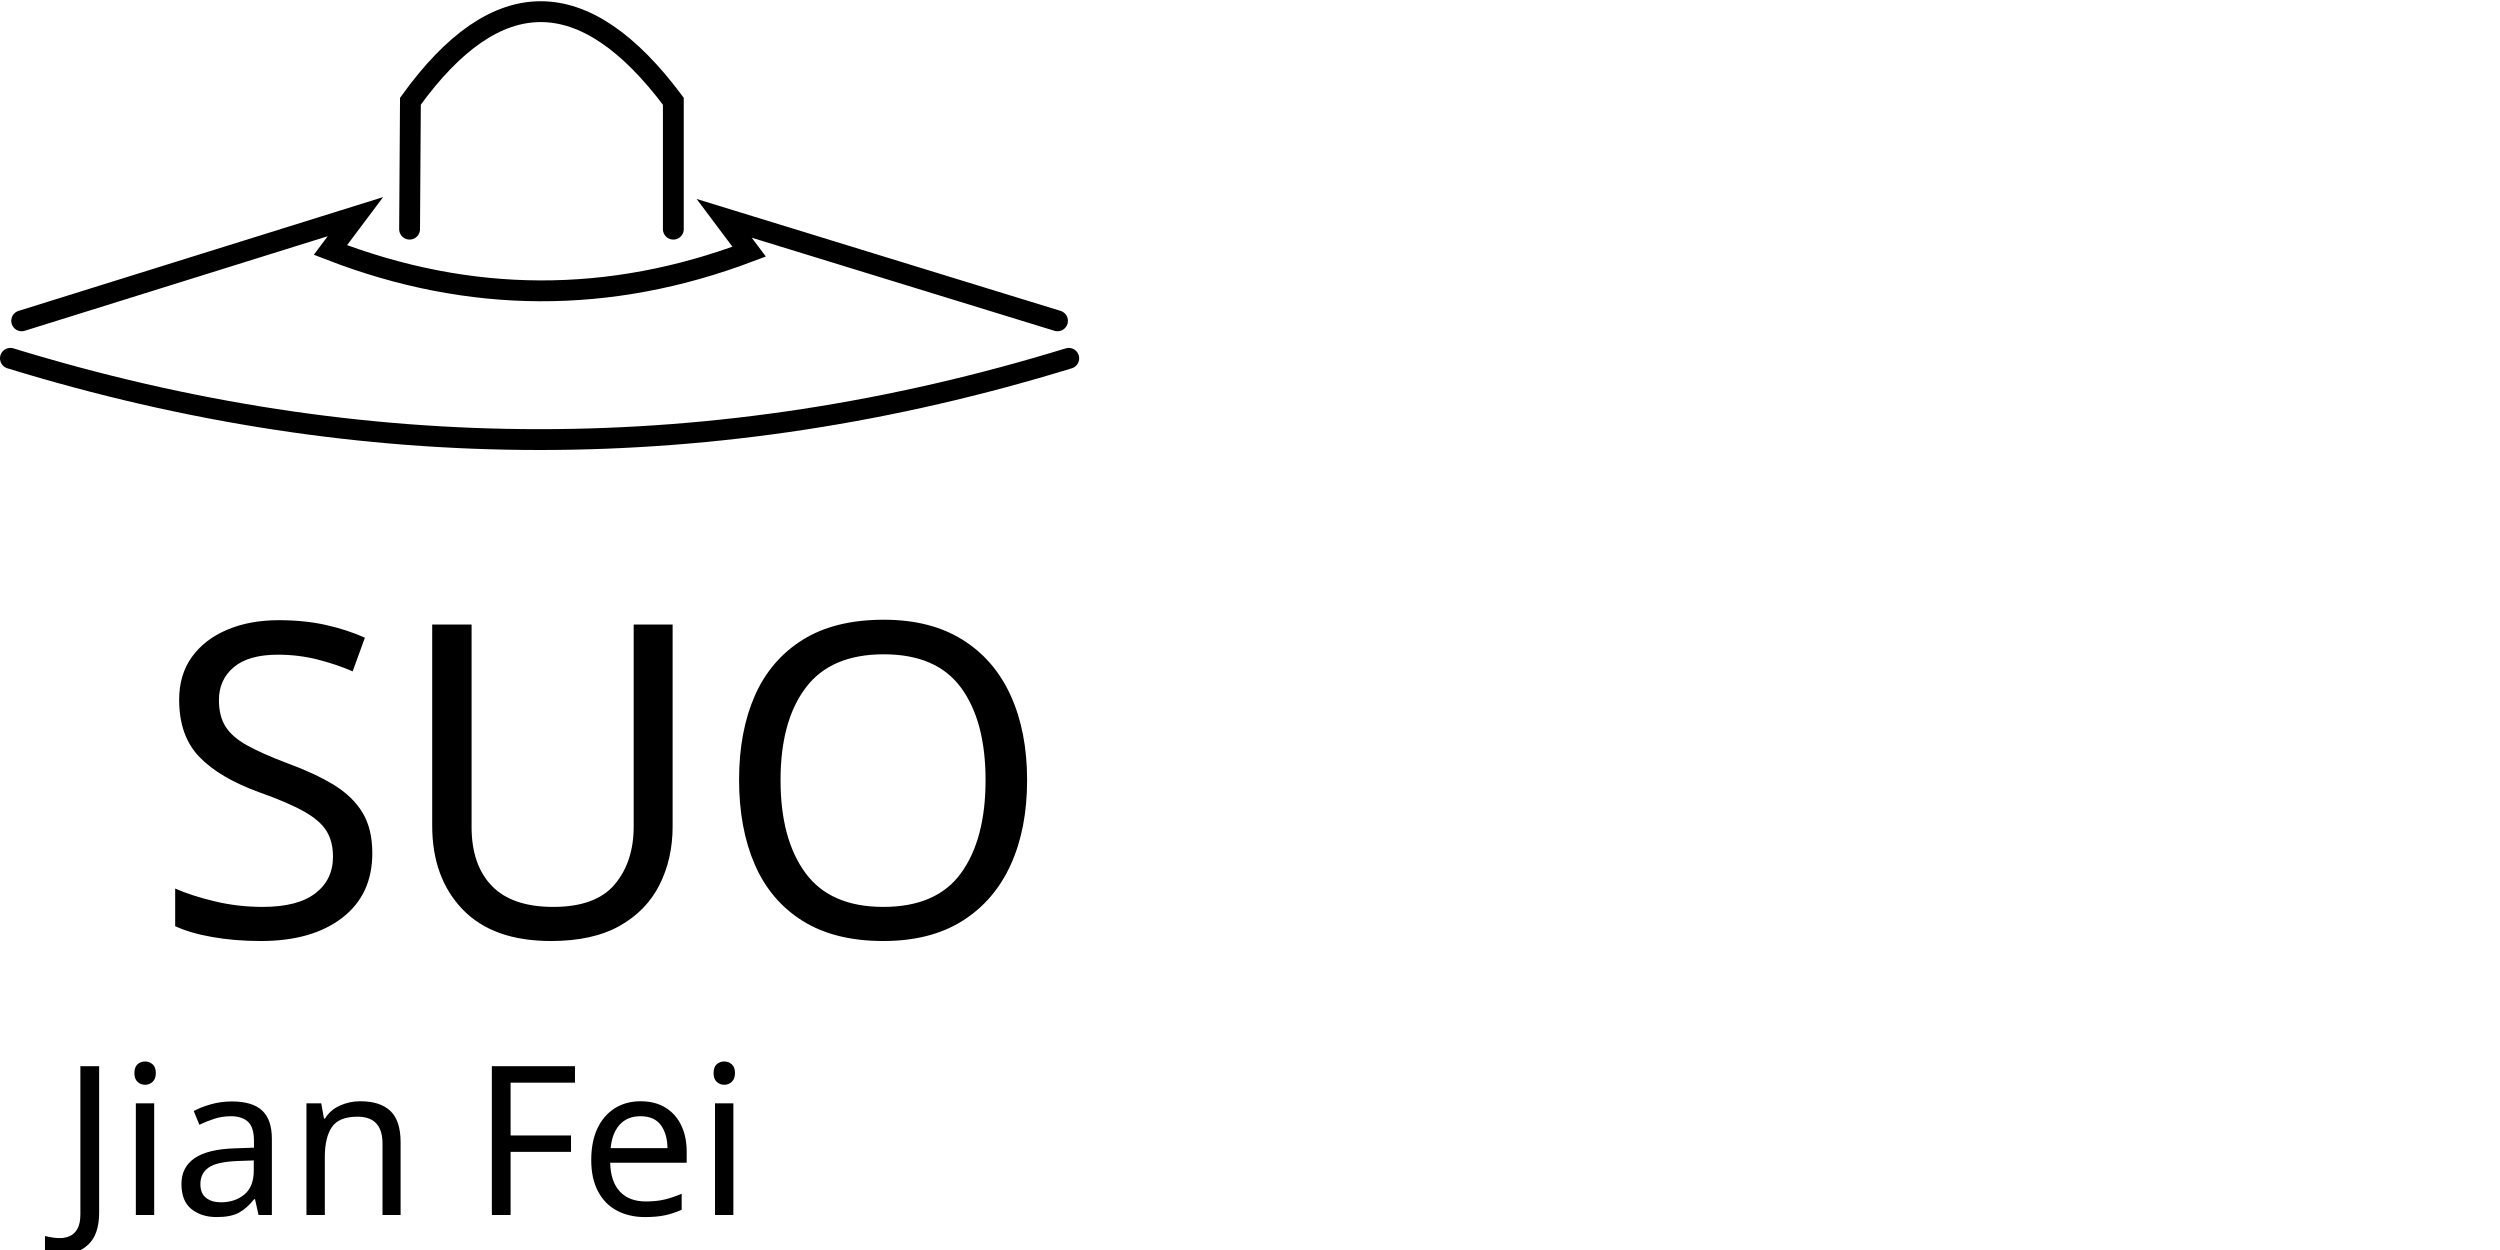
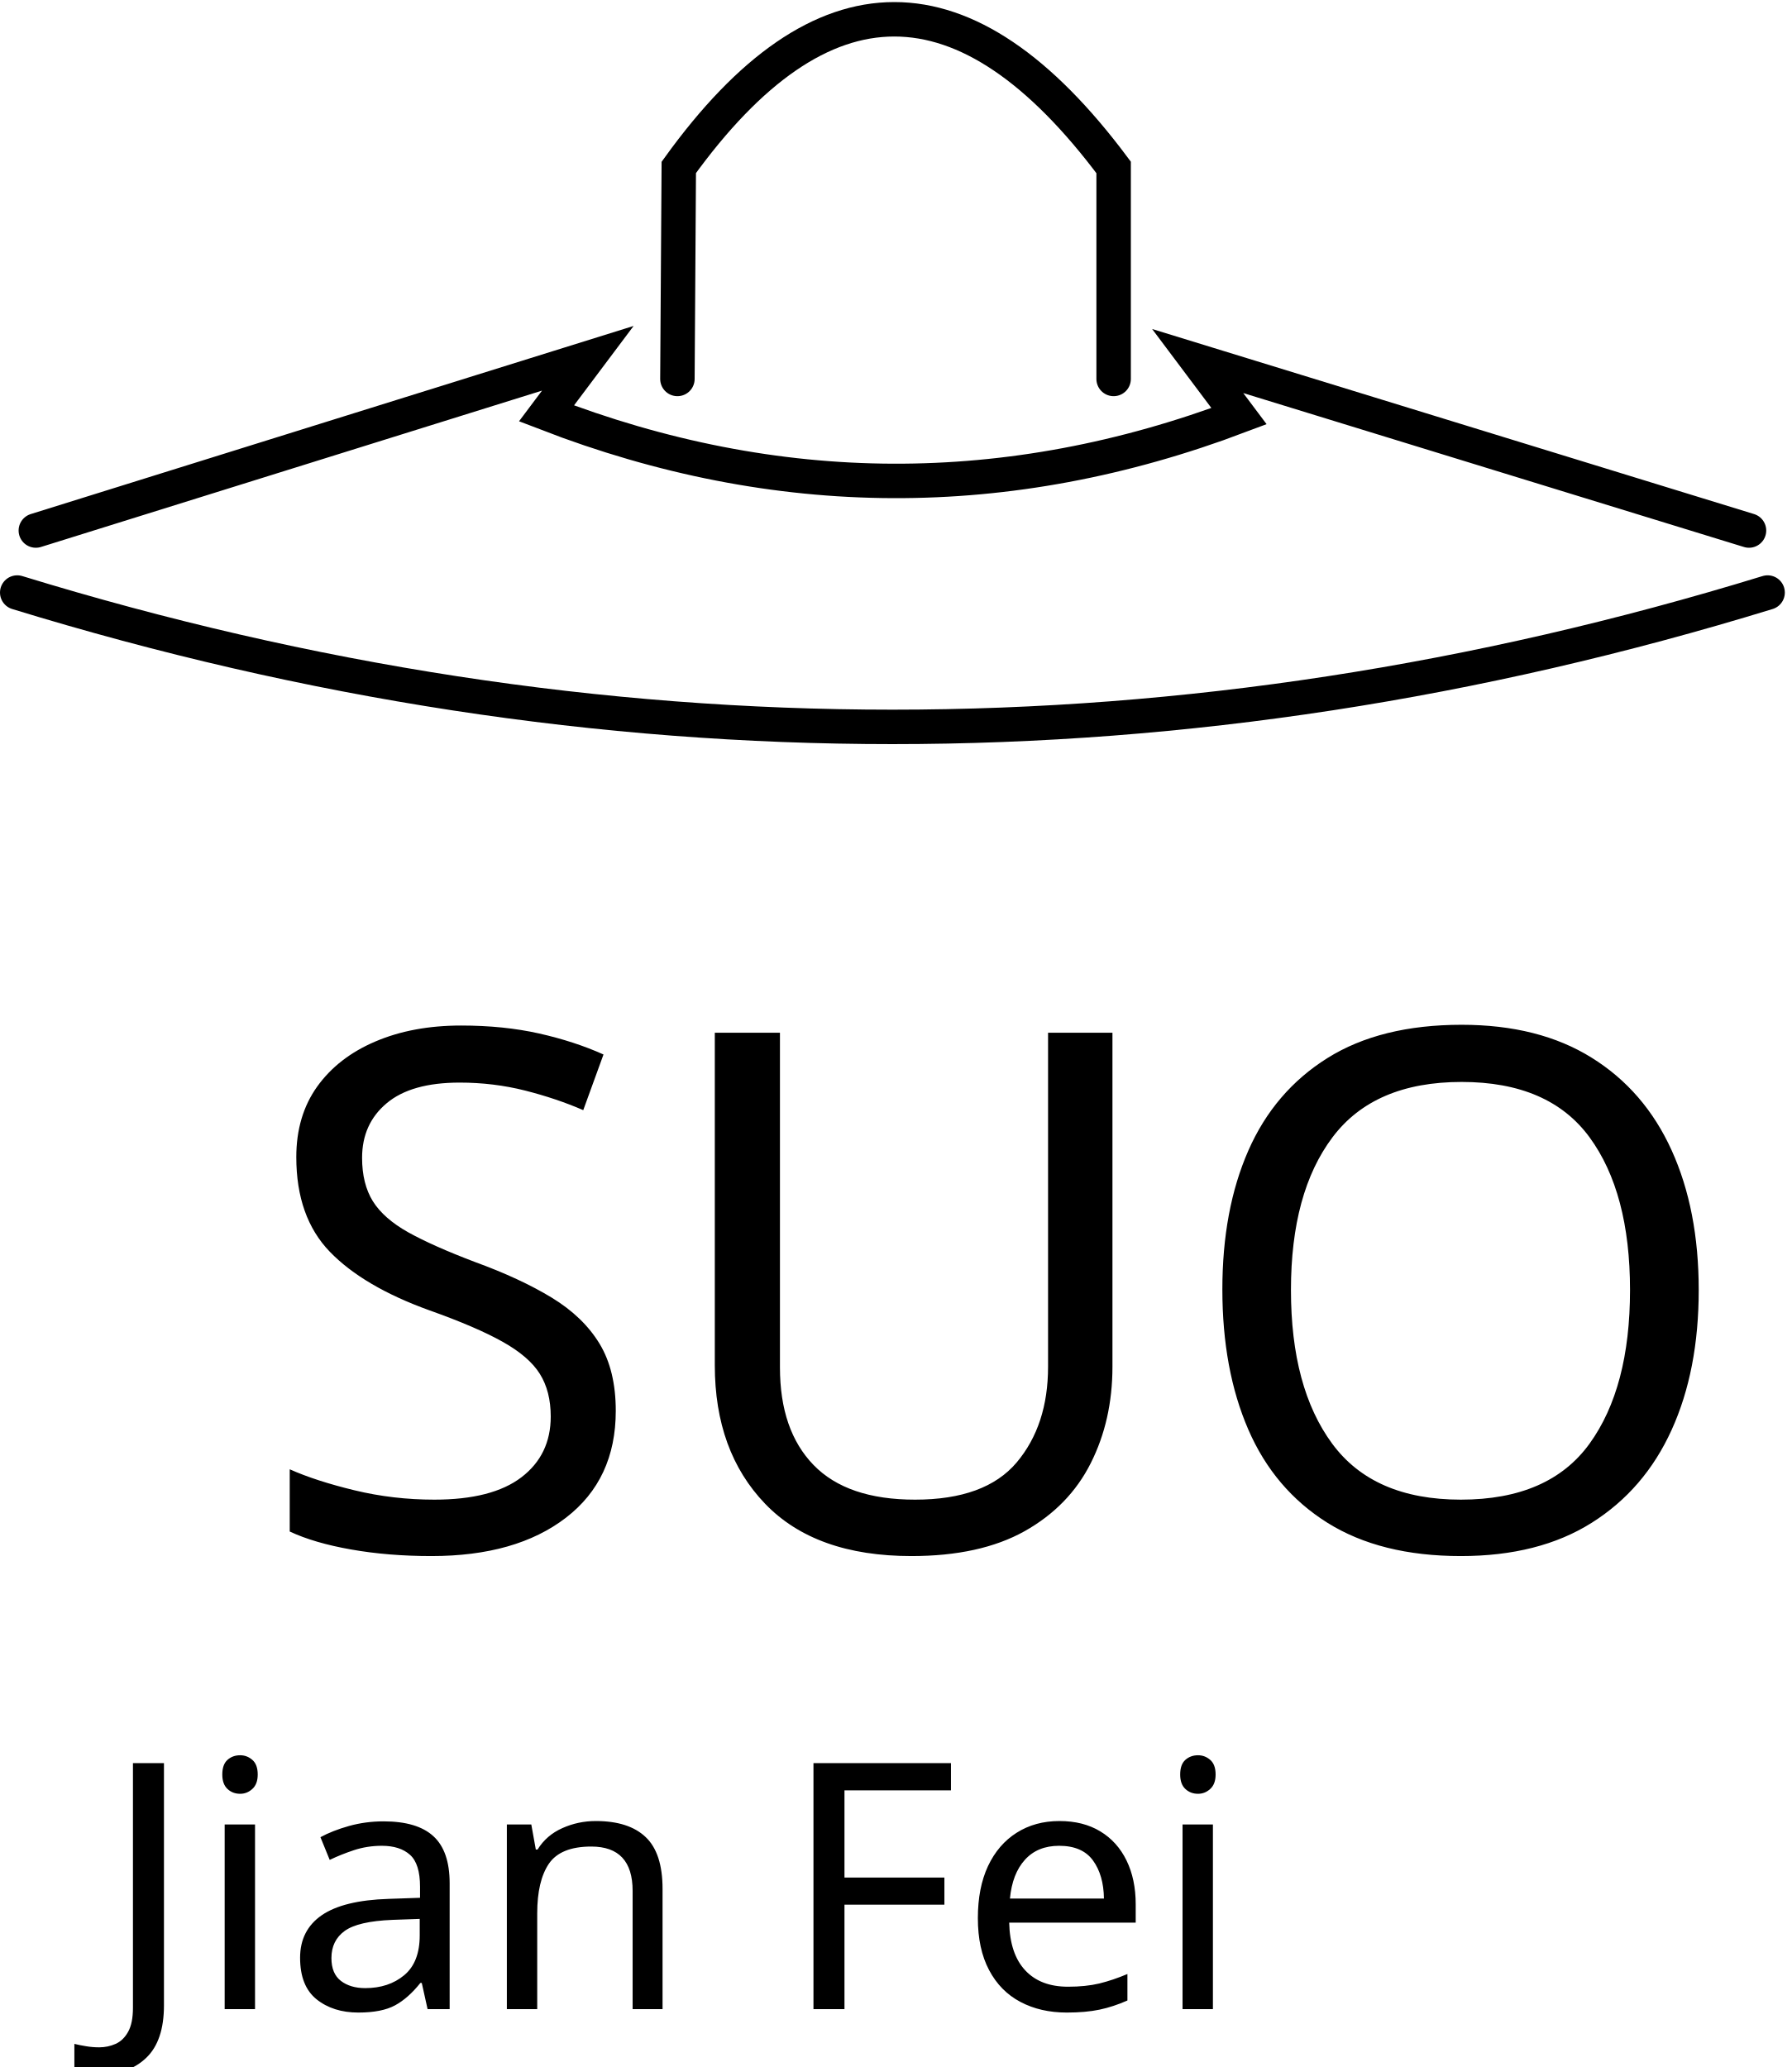
- <svg xmlns="http://www.w3.org/2000/svg" width="600" height="300">
+ <svg xmlns="http://www.w3.org/2000/svg" width="260" height="300">
  <g>
    <g>
      <g>
        <path fill-opacity="0" stroke-width="5" stroke="black" stroke-linecap="round" d="M 98.3 55 L 98.5 24.3 Q 129.5 -18.7 161.6 24.3 L 161.6 55" />
        <path fill-opacity="0" stroke-width="5" stroke="black" stroke-linecap="round" d="M 5.2 77 L 85.3 52 L 79.3 60 Q 129.5 79.4 179.8 60.4 L 173.8 52.4 L 253.8 77" />
      </g>
      <path fill-opacity="0" stroke-width="5" stroke="black" stroke-linecap="round" d="M 2.5 86 Q 129.5 125 256.5 86" />
    </g>
    <text font-family="Impact" textLength="185.6" font-size="104.9" font-stretch="narrower" x="36.7" y="224.8" fill="black">
            SUO
        </text>
    <text textLength="229.6" x="14.7" y="291.6" fill="black" font-family="'Segoe Script'" font-size="50">
            Jian Fei
        </text>
  </g>
</svg>
